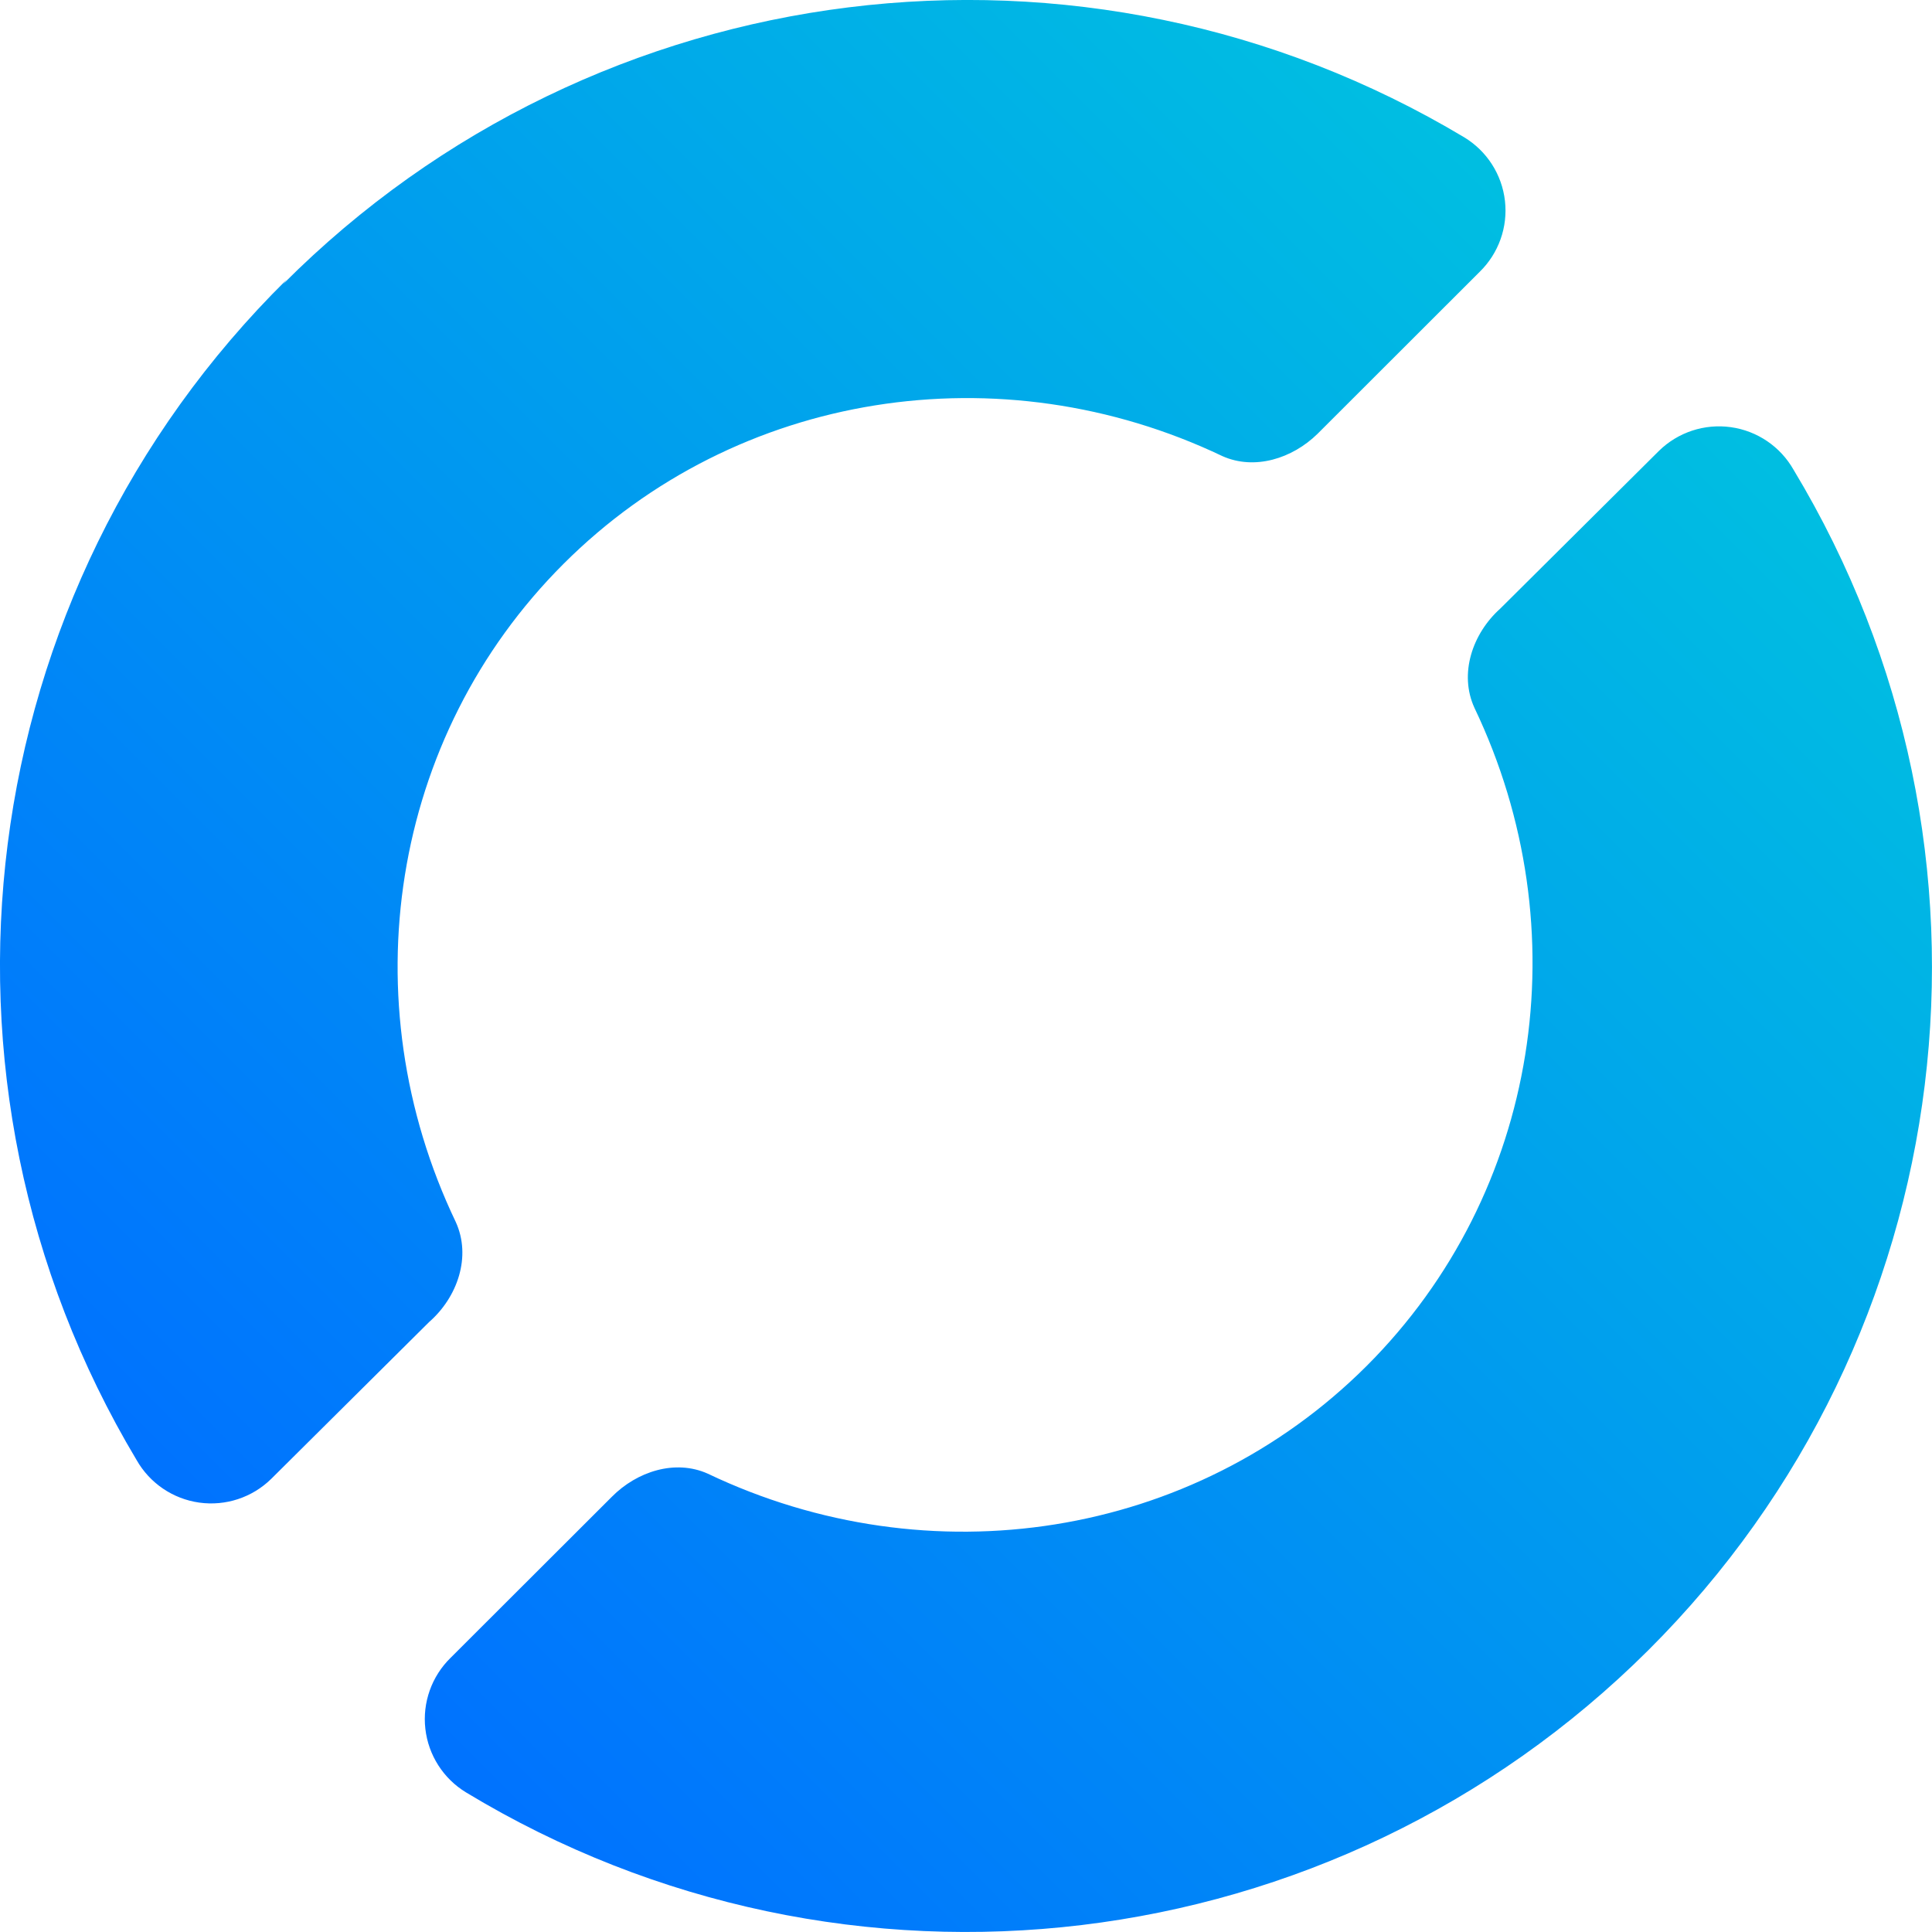
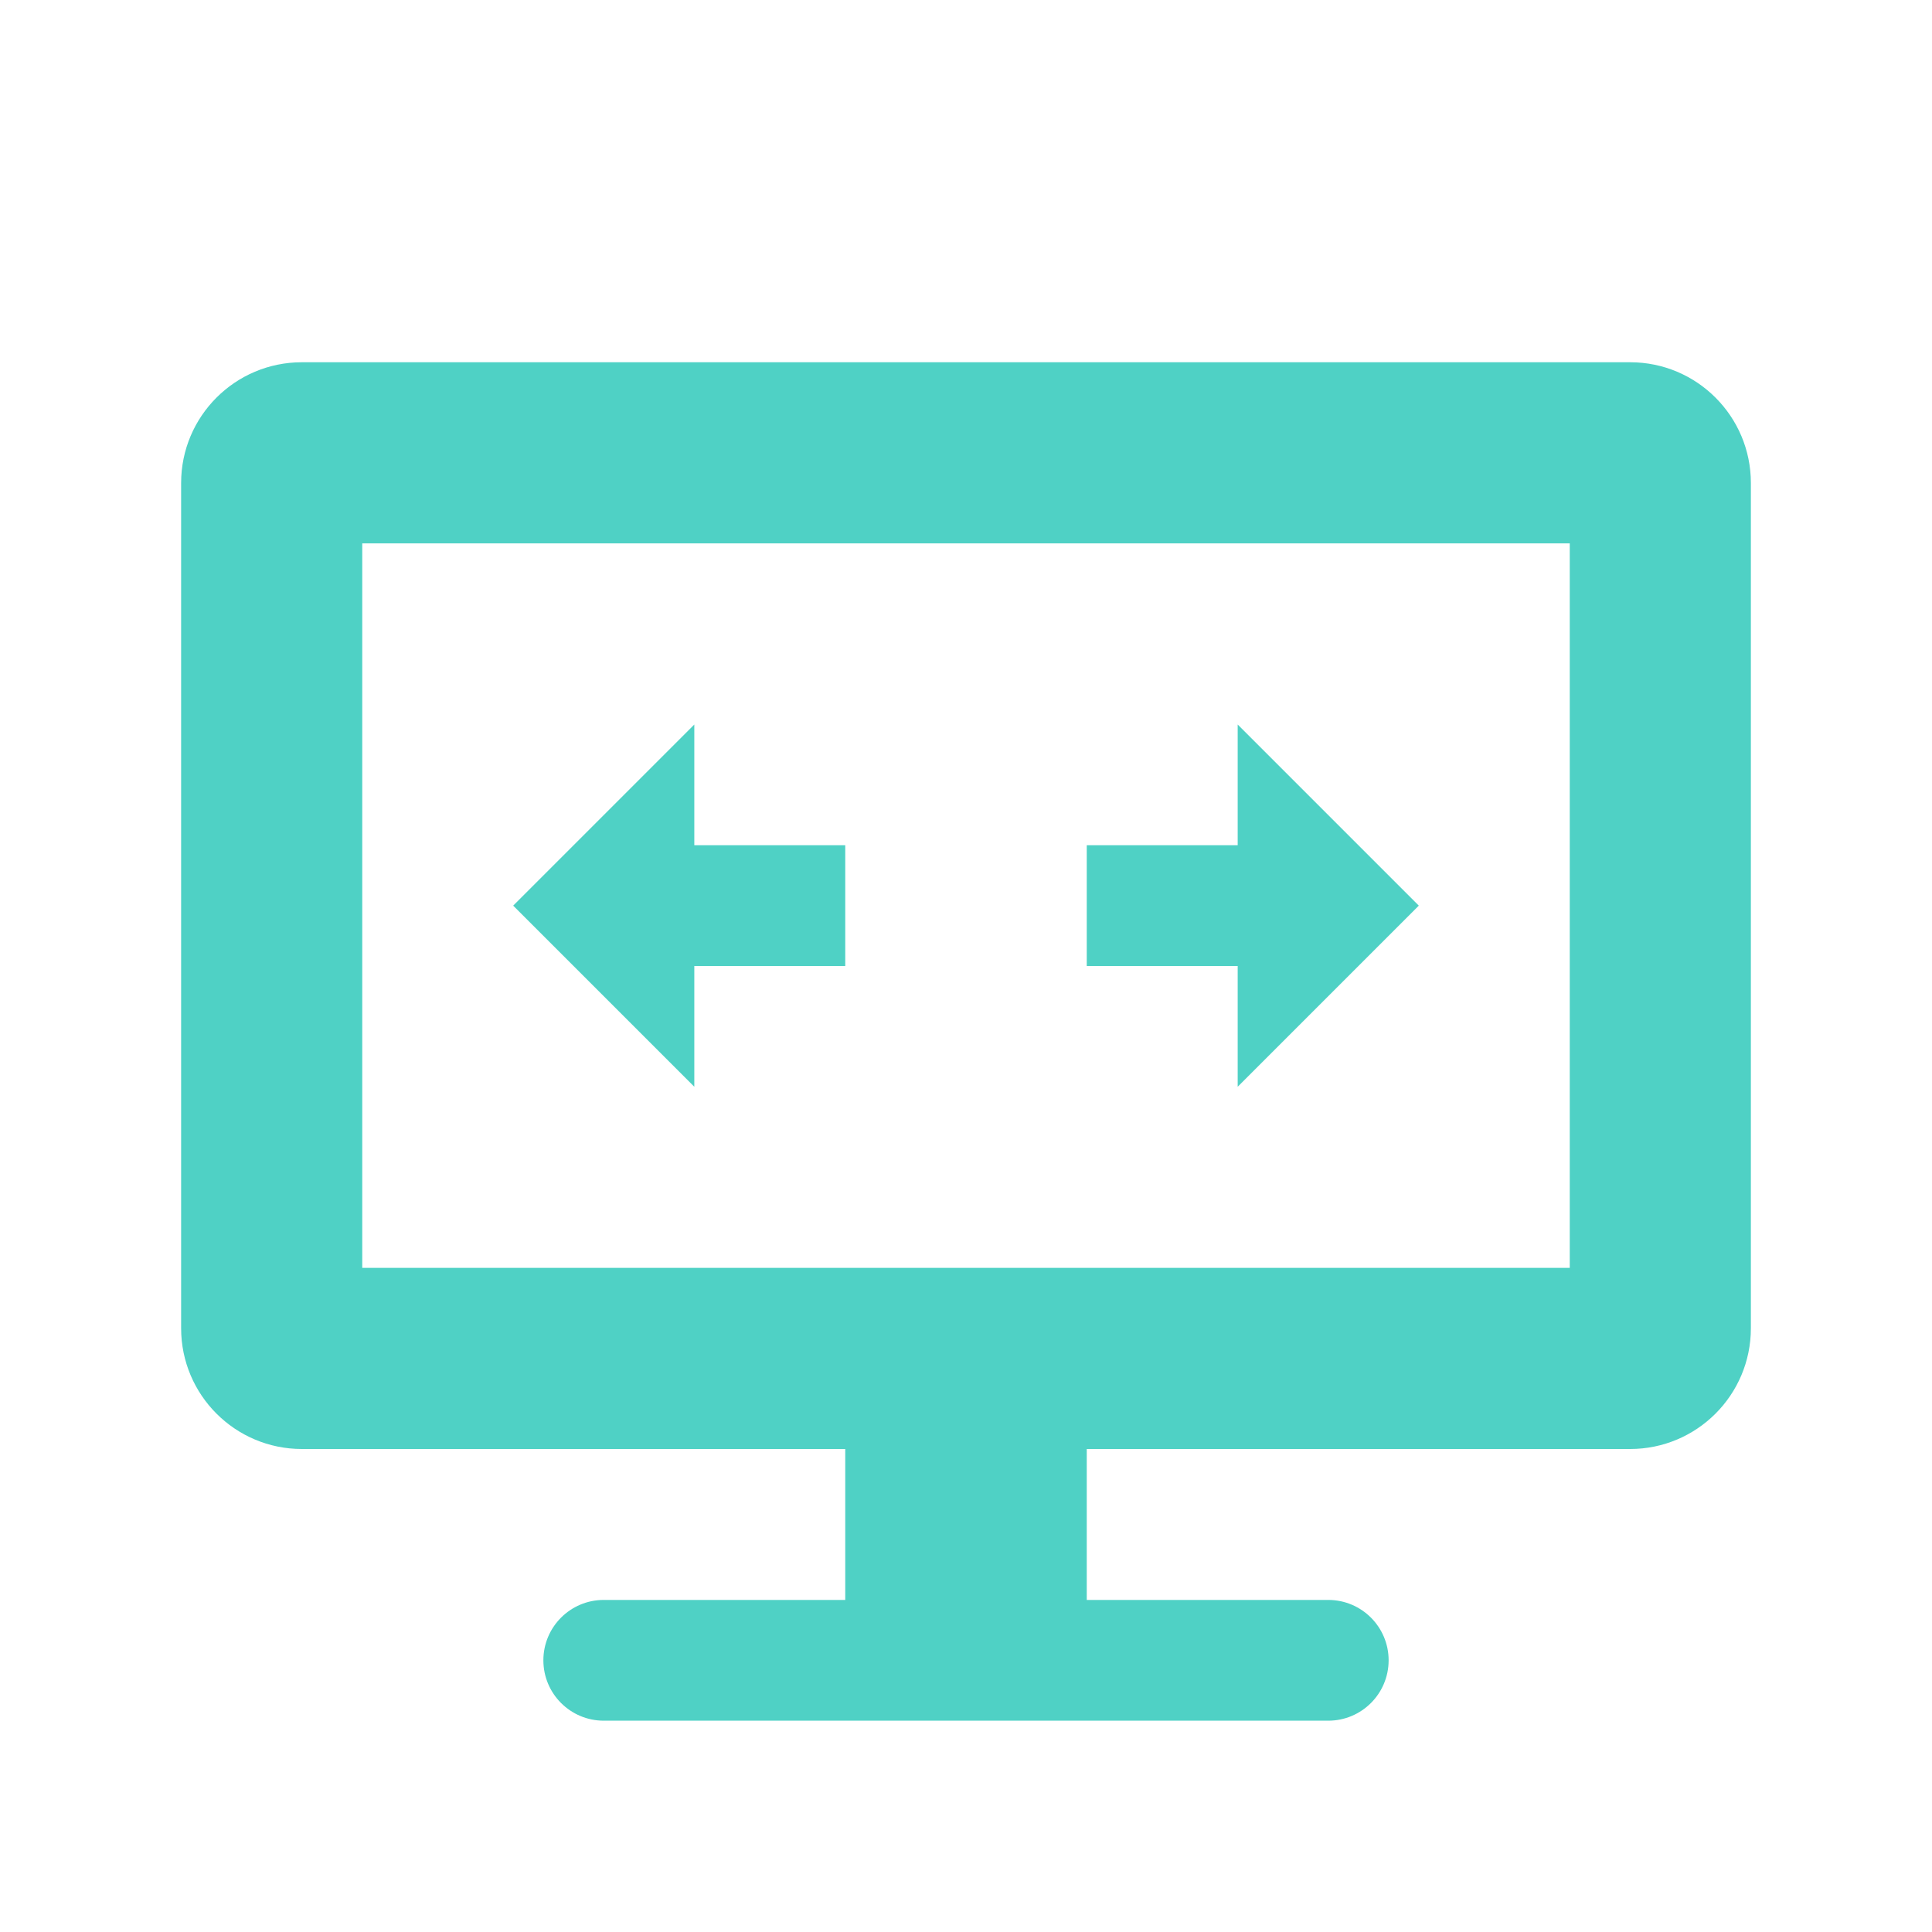
- <svg xmlns="http://www.w3.org/2000/svg" xmlns:xlink="http://www.w3.org/1999/xlink" xml:space="preserve" viewBox="66.993 897.484 26 26">
-   <linearGradient id="a" x1=".148" x2=".845" y1=".851" y2=".154" gradientTransform="matrix(26.301 0 0 26.331 90.674 911.757)" gradientUnits="userSpaceOnUse">
-     <stop offset="0" stop-color="#0071ff" />
-     <stop offset="1" stop-color="#00bfe1" />
-   </linearGradient>
-   <defs>
-     <linearGradient xlink:href="#a" id="b" x1=".148" x2=".845" y1=".851" y2=".154" gradientTransform="matrix(26.00048 0 0 25.99935 66.993 897.485)" gradientUnits="userSpaceOnUse" />
-   </defs>
-   <path fill="url(#b)" d="m89.318 903.552-2.135 2.122c-.376.337-.558.879-.347 1.337 1.422 2.976.882 6.524-1.452 8.856-2.335 2.331-5.887 2.87-8.866 1.449-.439-.197-.954-.03-1.292.312l-2.17 2.167a1.154 1.154 0 0 0 .208 1.81 13.005 13.005 0 0 0 15.91-1.912 12.97 12.97 0 0 0 1.956-15.887 1.154 1.154 0 0 0-1.812-.254zm-18.467-2.305a12.969 12.969 0 0 0-2.02 15.885 1.154 1.154 0 0 0 1.812.254l2.124-2.11c.385-.336.572-.884.359-1.348-1.423-2.976-.884-6.524 1.451-8.856 2.334-2.332 5.887-2.871 8.866-1.45.434.194.942.033 1.281-.3l2.182-2.18a1.152 1.152 0 0 0-.208-1.81 13.009 13.009 0 0 0-15.893 1.973z" />
+ <svg xmlns="http://www.w3.org/2000/svg" viewBox="0 0 64 64">
+   <path fill="#4FD1C5" d="M10 12h44a4 4 0 0 1 4 4v28a4 4 0 0 1-4 4H36v5h8a2 2 0 1 1 0 4H20a2 2 0 1 1 0-4h8v-5H10a4 4 0 0 1-4-4V16a4 4 0 0 1 4-4zm2 6v24h40V18H12zm11 6l-6 6 6 6v-4h5v-4h-5v-4zm18 0v4h-5v4h5v4l6-6-6-6z" />
</svg>
